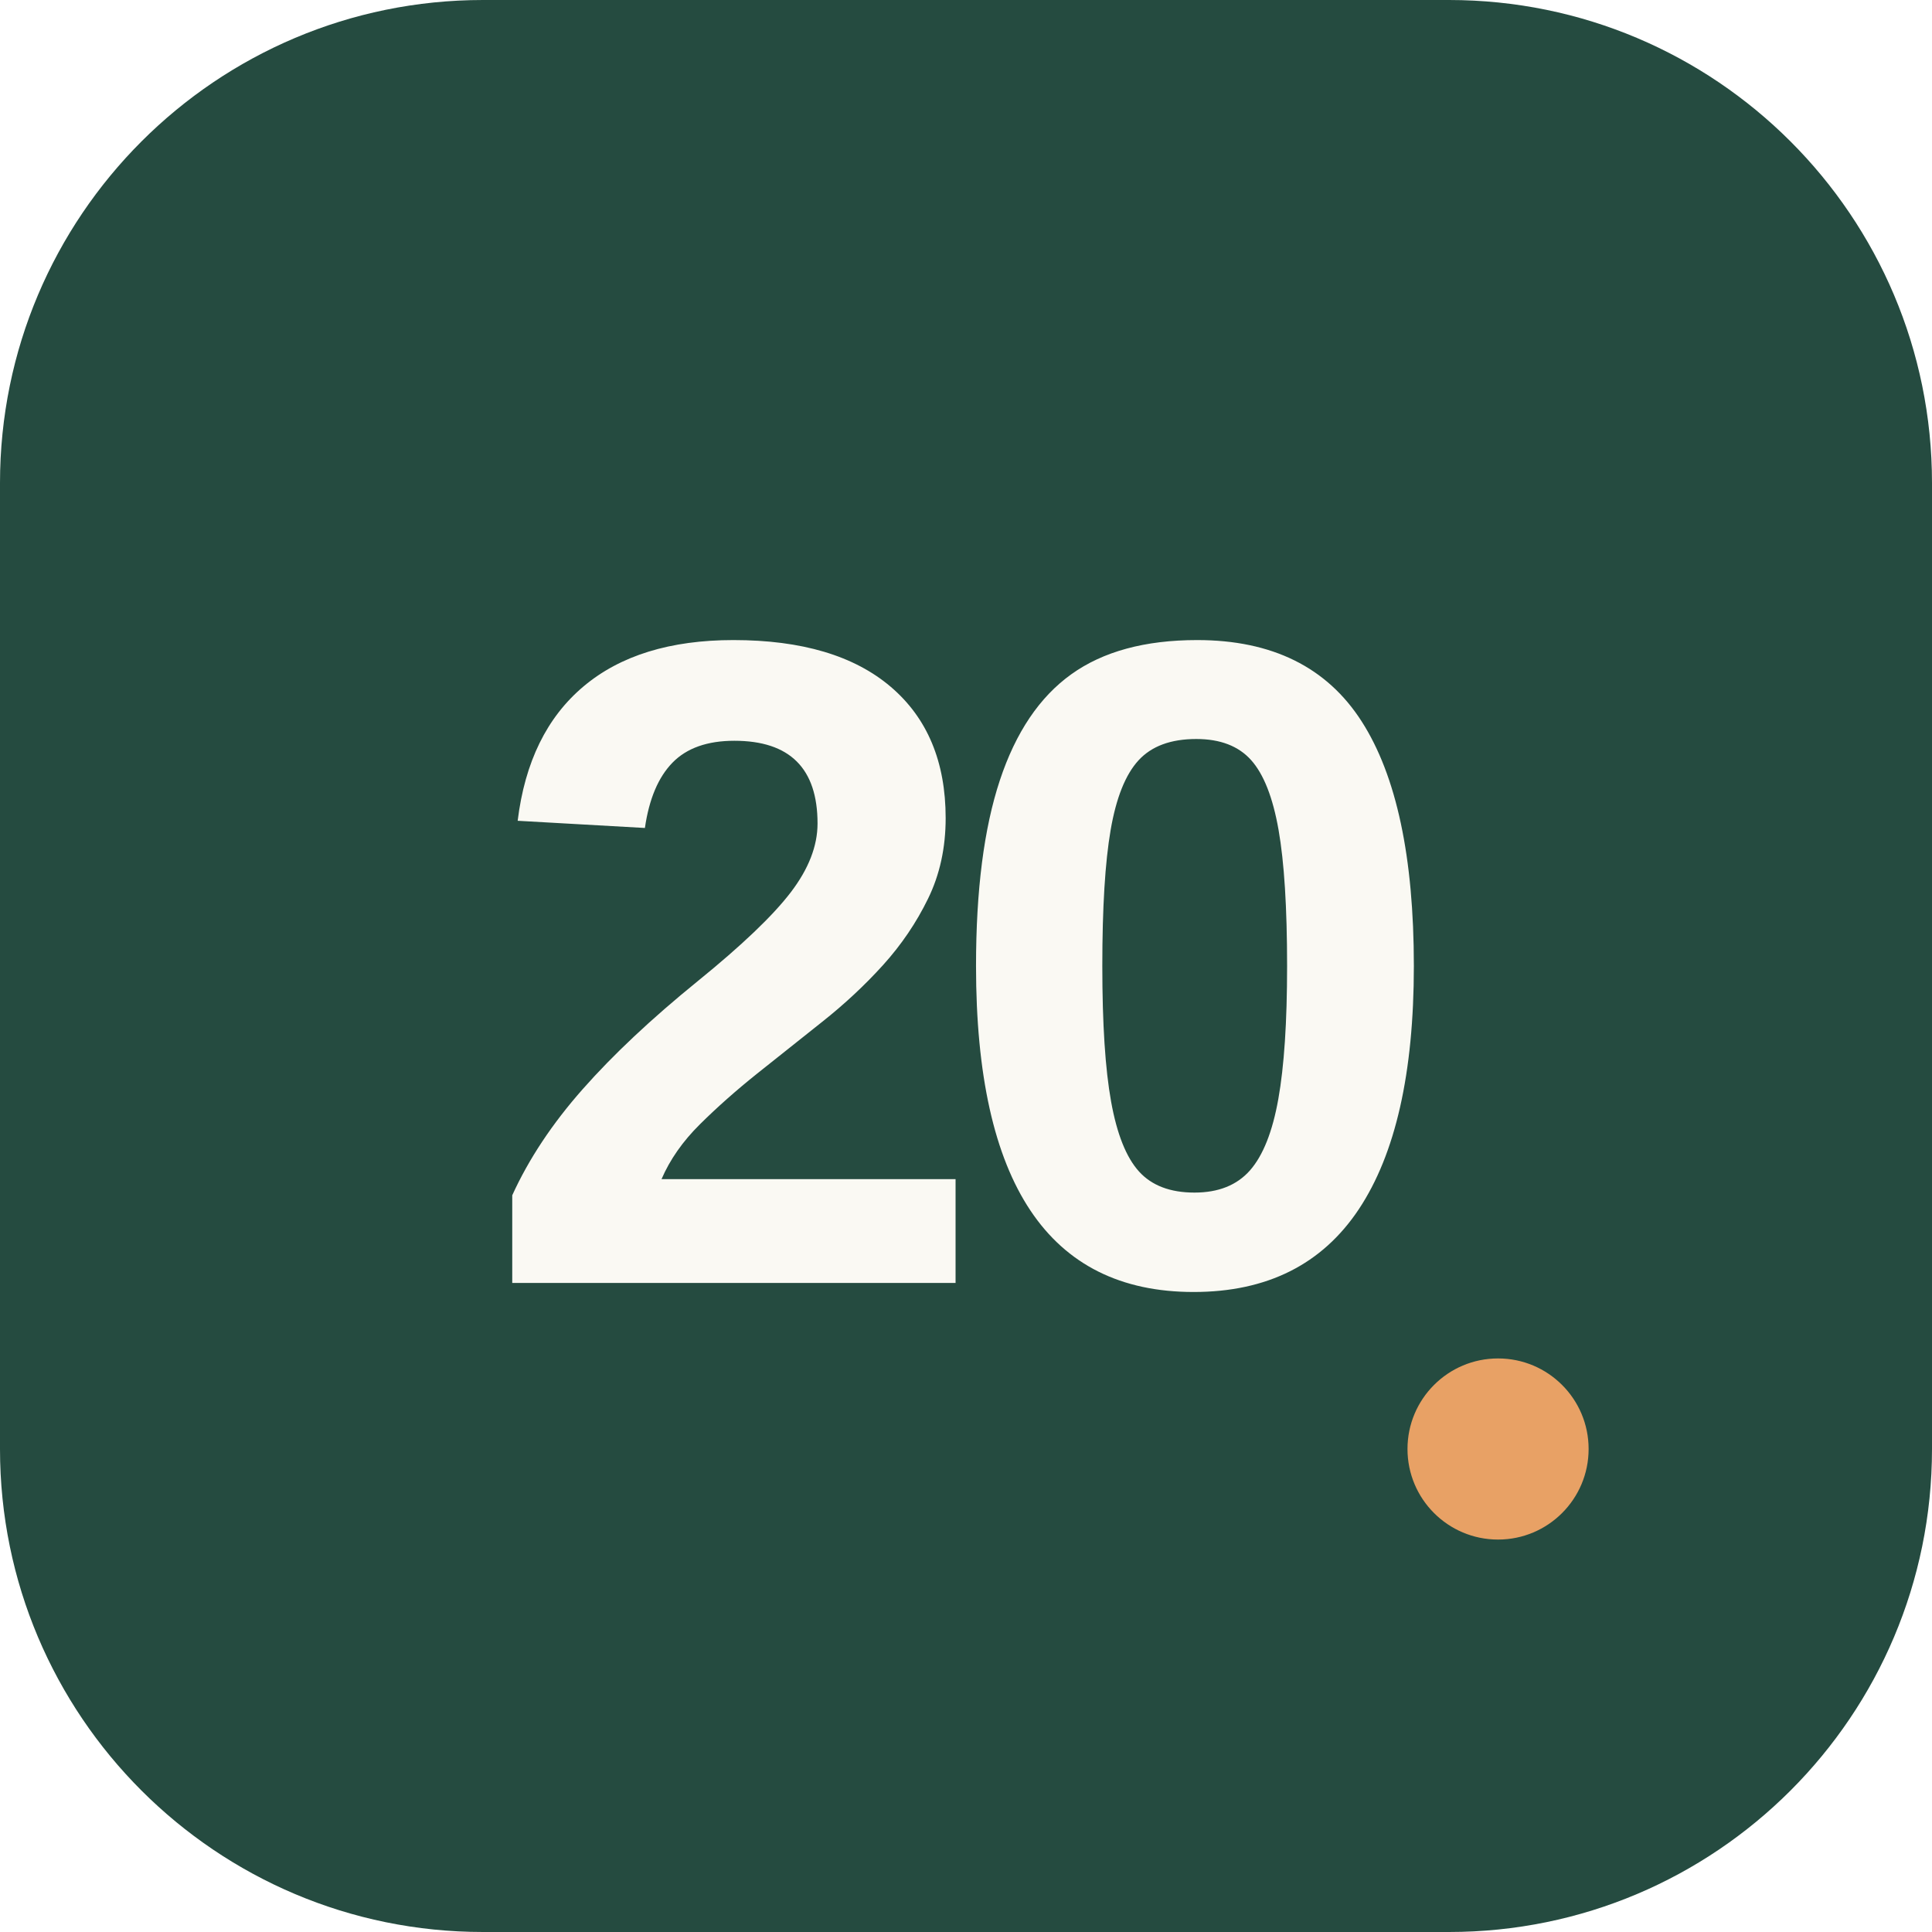
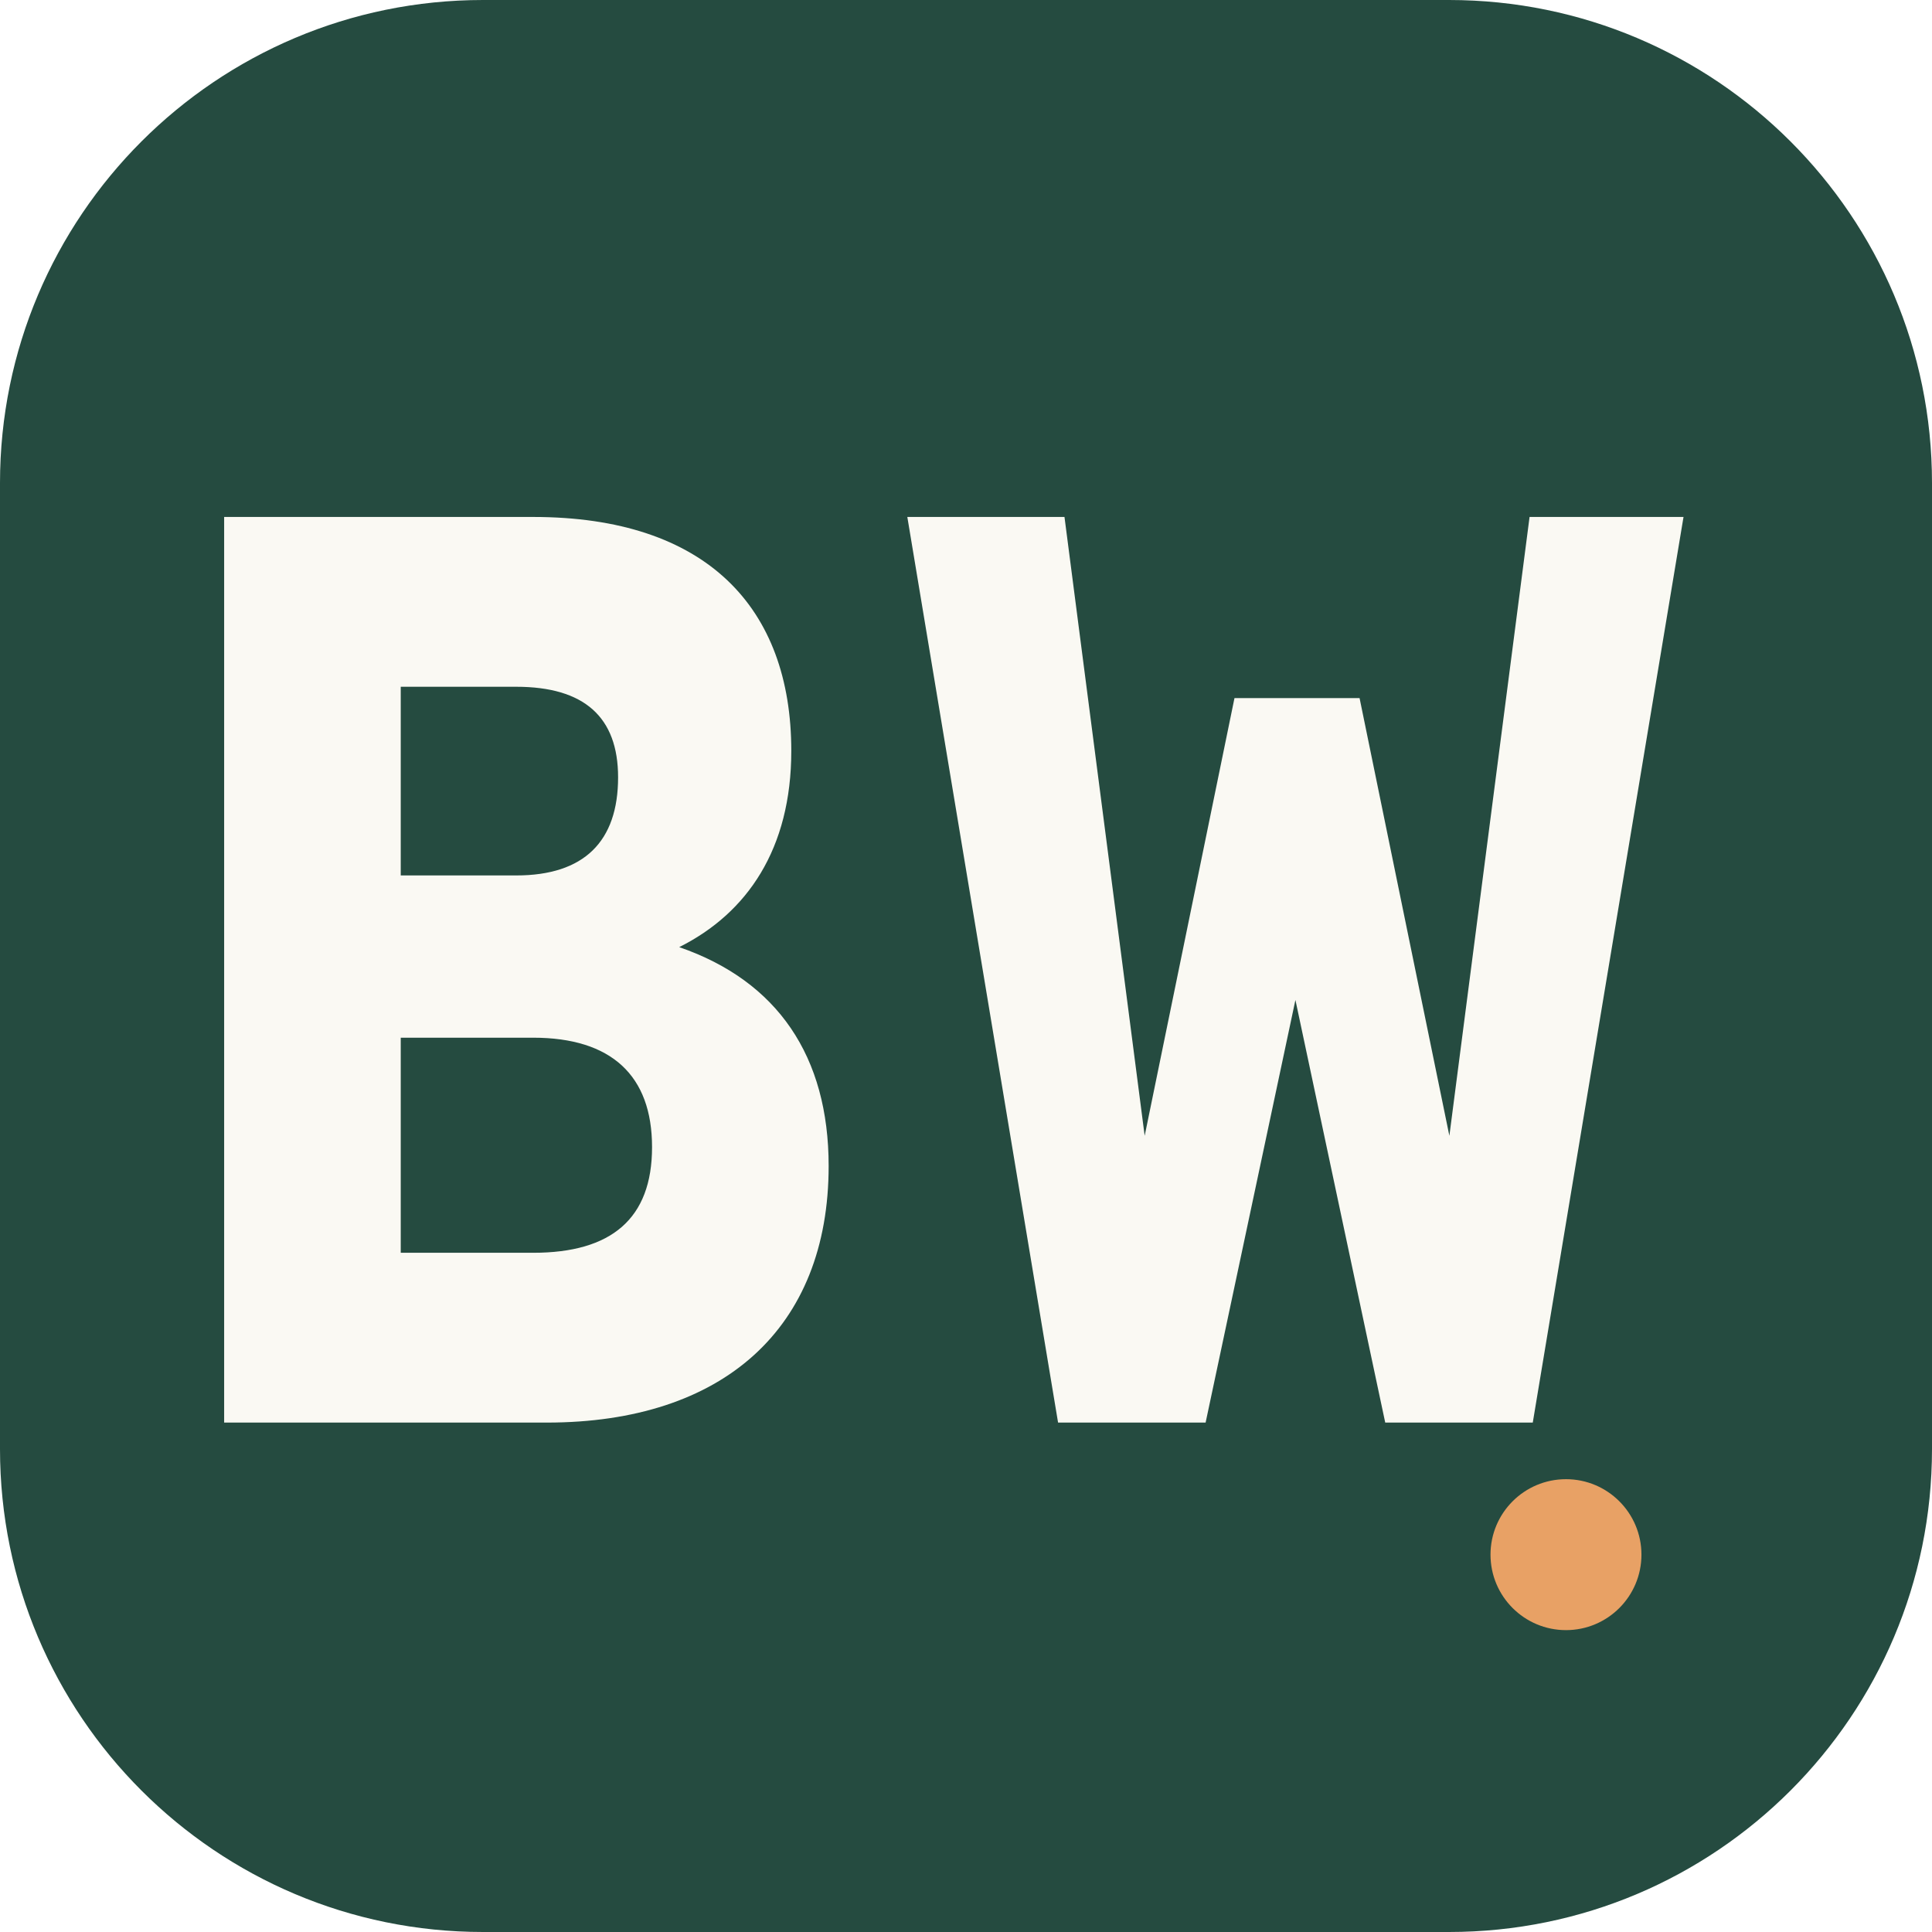
<svg xmlns="http://www.w3.org/2000/svg" viewBox="0 0 512 512">
  <rect width="512" height="512" rx="128" fill="#254b40" />
-   <text x="256" y="340" text-anchor="middle" font-family="Arial,sans-serif" font-weight="700" font-size="244" letter-spacing="-14" fill="#faf9f3">20</text>
-   <circle cx="397" cy="384" r="24" fill="#e8a165" />
+   <g fill="#faf9f3">
+     <path transform="translate(-18 0) scale(.9 1)" d="M86 137h91c51 0 76 24 76 62 0 26-13 43-33 52 29 9 44 29 44 58 0 43-31 68-83 68H86V137Zm52 45v50h34c20 0 30-9 30-26 0-16-10-24-30-24h-34Zm0 93v57h39c23 0 35-9 35-28 0-19-12-29-35-29h-39Z" />
+     <path transform="translate(56 0) scale(.85 1)" d="m266 137 25 164 28-116h39l28 116 25-164h48l-47 240h-46l-28-112-28 112h-46l-47-240Z" />
+   </g>
+   <circle cx="415" cy="412" r="20" fill="#e8a165" />
</svg>
